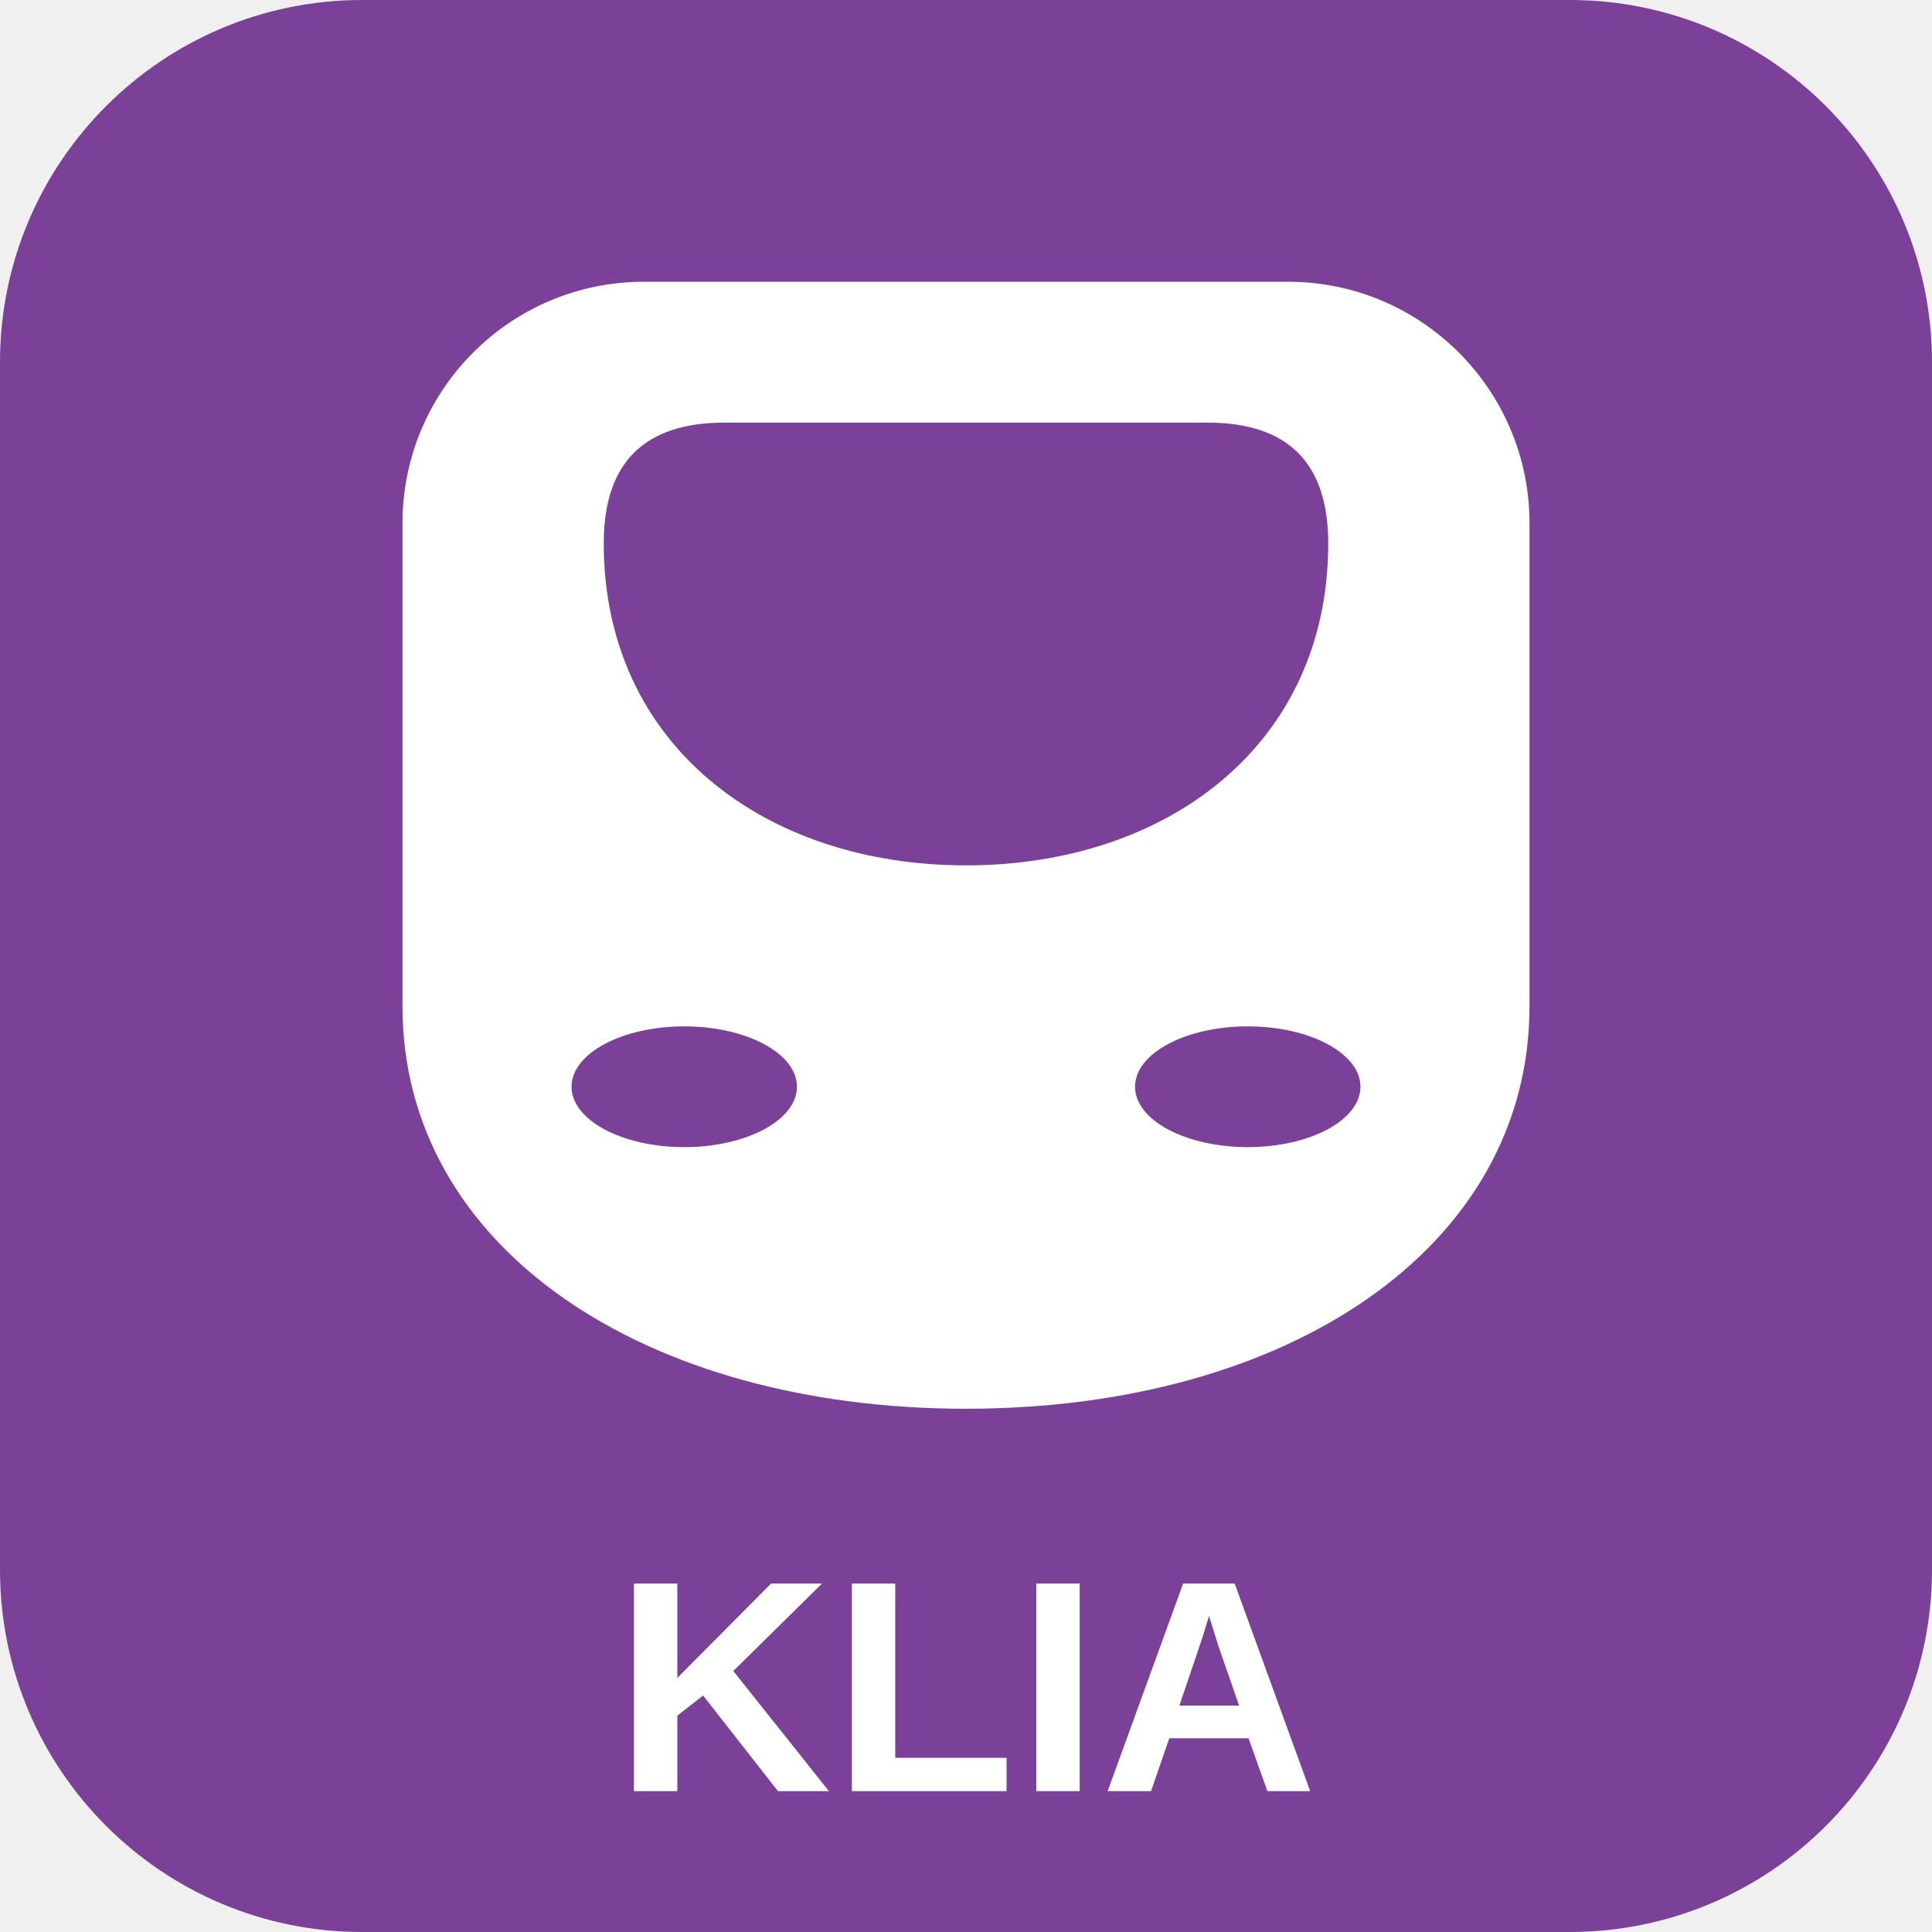
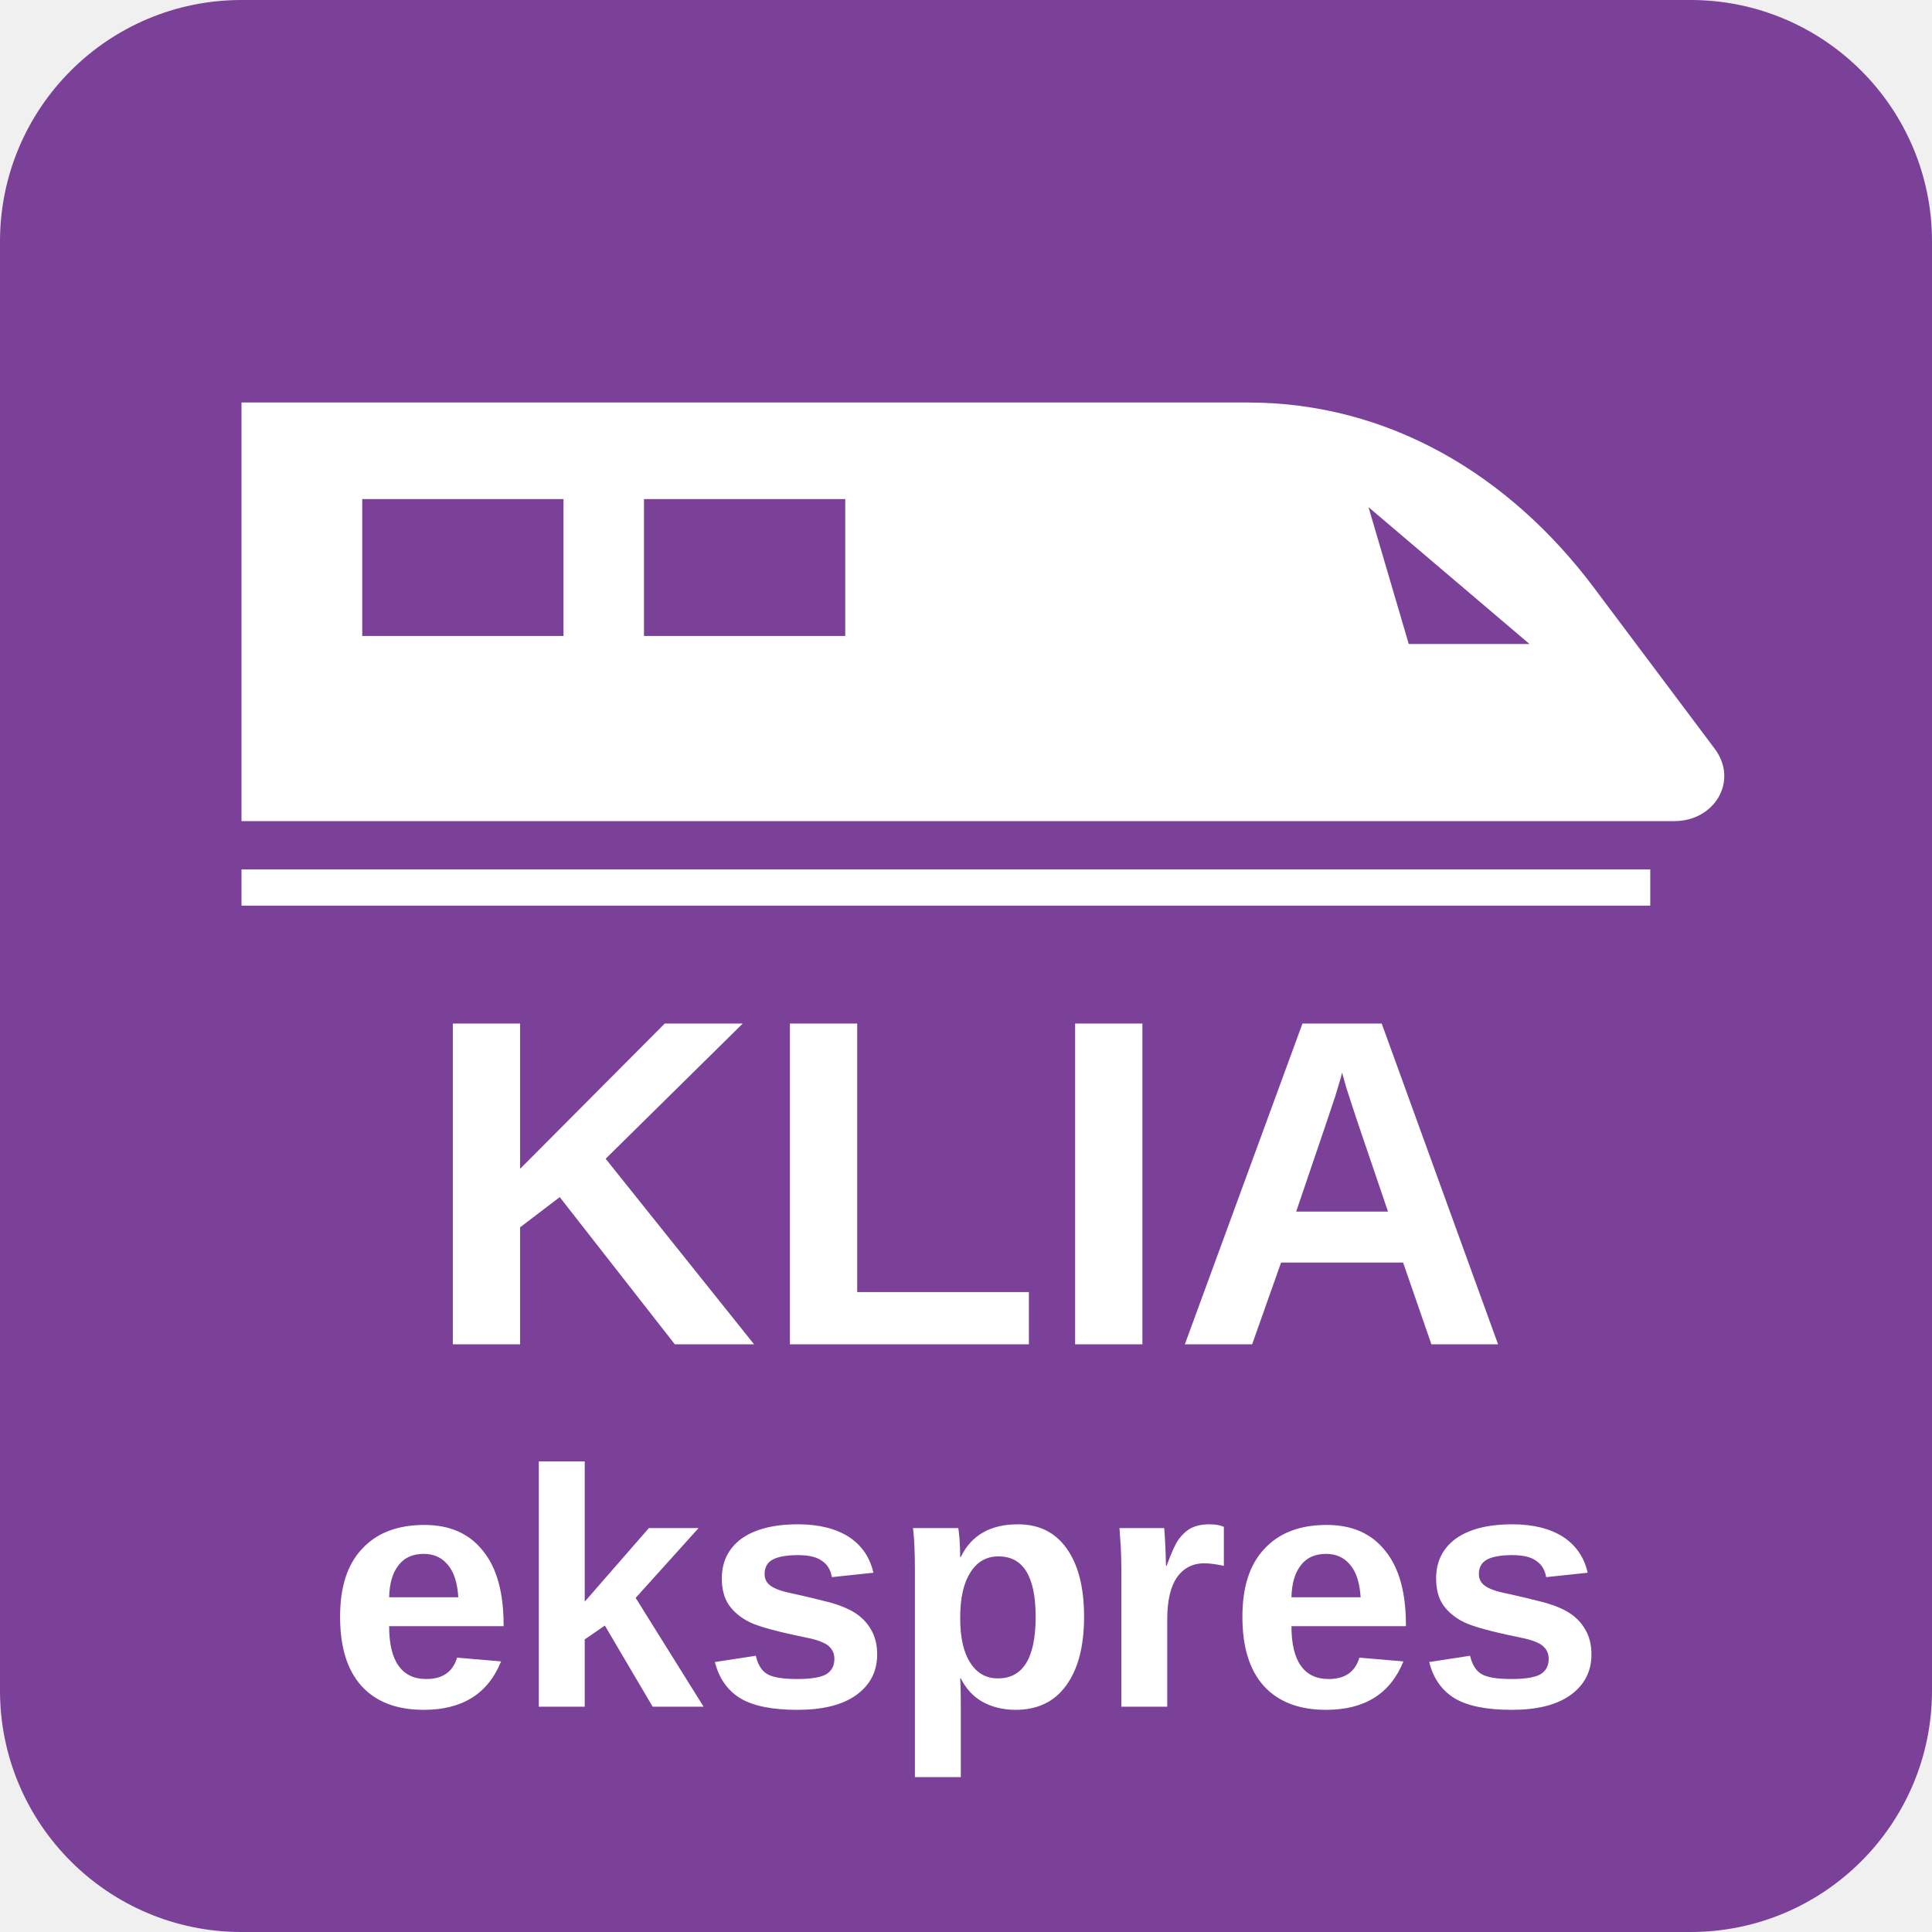
<svg xmlns="http://www.w3.org/2000/svg" viewBox="0 0 48 48" width="48" height="48" role="img" aria-label="ERL KLIA Ekspres">
-   <rect width="48" height="48" rx="9" fill="#7B4199" />
-   <path fill="#FFFFFF" d="M16 7h16a6 6 0 0 1 6 6v12c0 6-6 10-14 10S10 31 10 25V13a6 6 0 0 1 6-6z" />
-   <path fill="#7B4199" d="M15 13.5c0-2 1-3 3-3h12c2 0 3 1 3 3c0 5-4 8-9 8s-9-3-9-8z" />
-   <ellipse cx="17" cy="27" rx="2.8" ry="1.5" fill="#7B4199" />
-   <ellipse cx="31" cy="27" rx="2.8" ry="1.5" fill="#7B4199" />
-   <text x="24" y="44.5" text-anchor="middle" font-family="Arial, Helvetica, sans-serif" font-weight="700" font-size="7.5" fill="#FFFFFF">KLIA</text>
+   <rect width="48" height="48" rx="6" fill="#7B4199" />
+   <path fill="#FFFFFF" d="M6 10H31C34.5 10 37.5 11.8 39.6 14.6L42.6 18.6C43.2 19.4 42.6 20.4 41.6 20.4H6Z" />
+   <path fill="#7B4199" d="M9 12.4H14V15.8H9ZM16 12.4H21V15.8H16ZM34 12.6L38 16H35Z" />
+   <path fill="#FFFFFF" d="M6 21.6H41V22.5H6Z" />
+   <text x="24" y="33.4" text-anchor="middle" font-family="Arial, Helvetica, sans-serif" font-weight="900" font-size="11.6" fill="#FFFFFF">KLIA</text>
+   <text x="24" y="42.4" text-anchor="middle" font-family="Arial, Helvetica, sans-serif" font-weight="700" font-size="8.4" fill="#FFFFFF">ekspres</text>
</svg>
